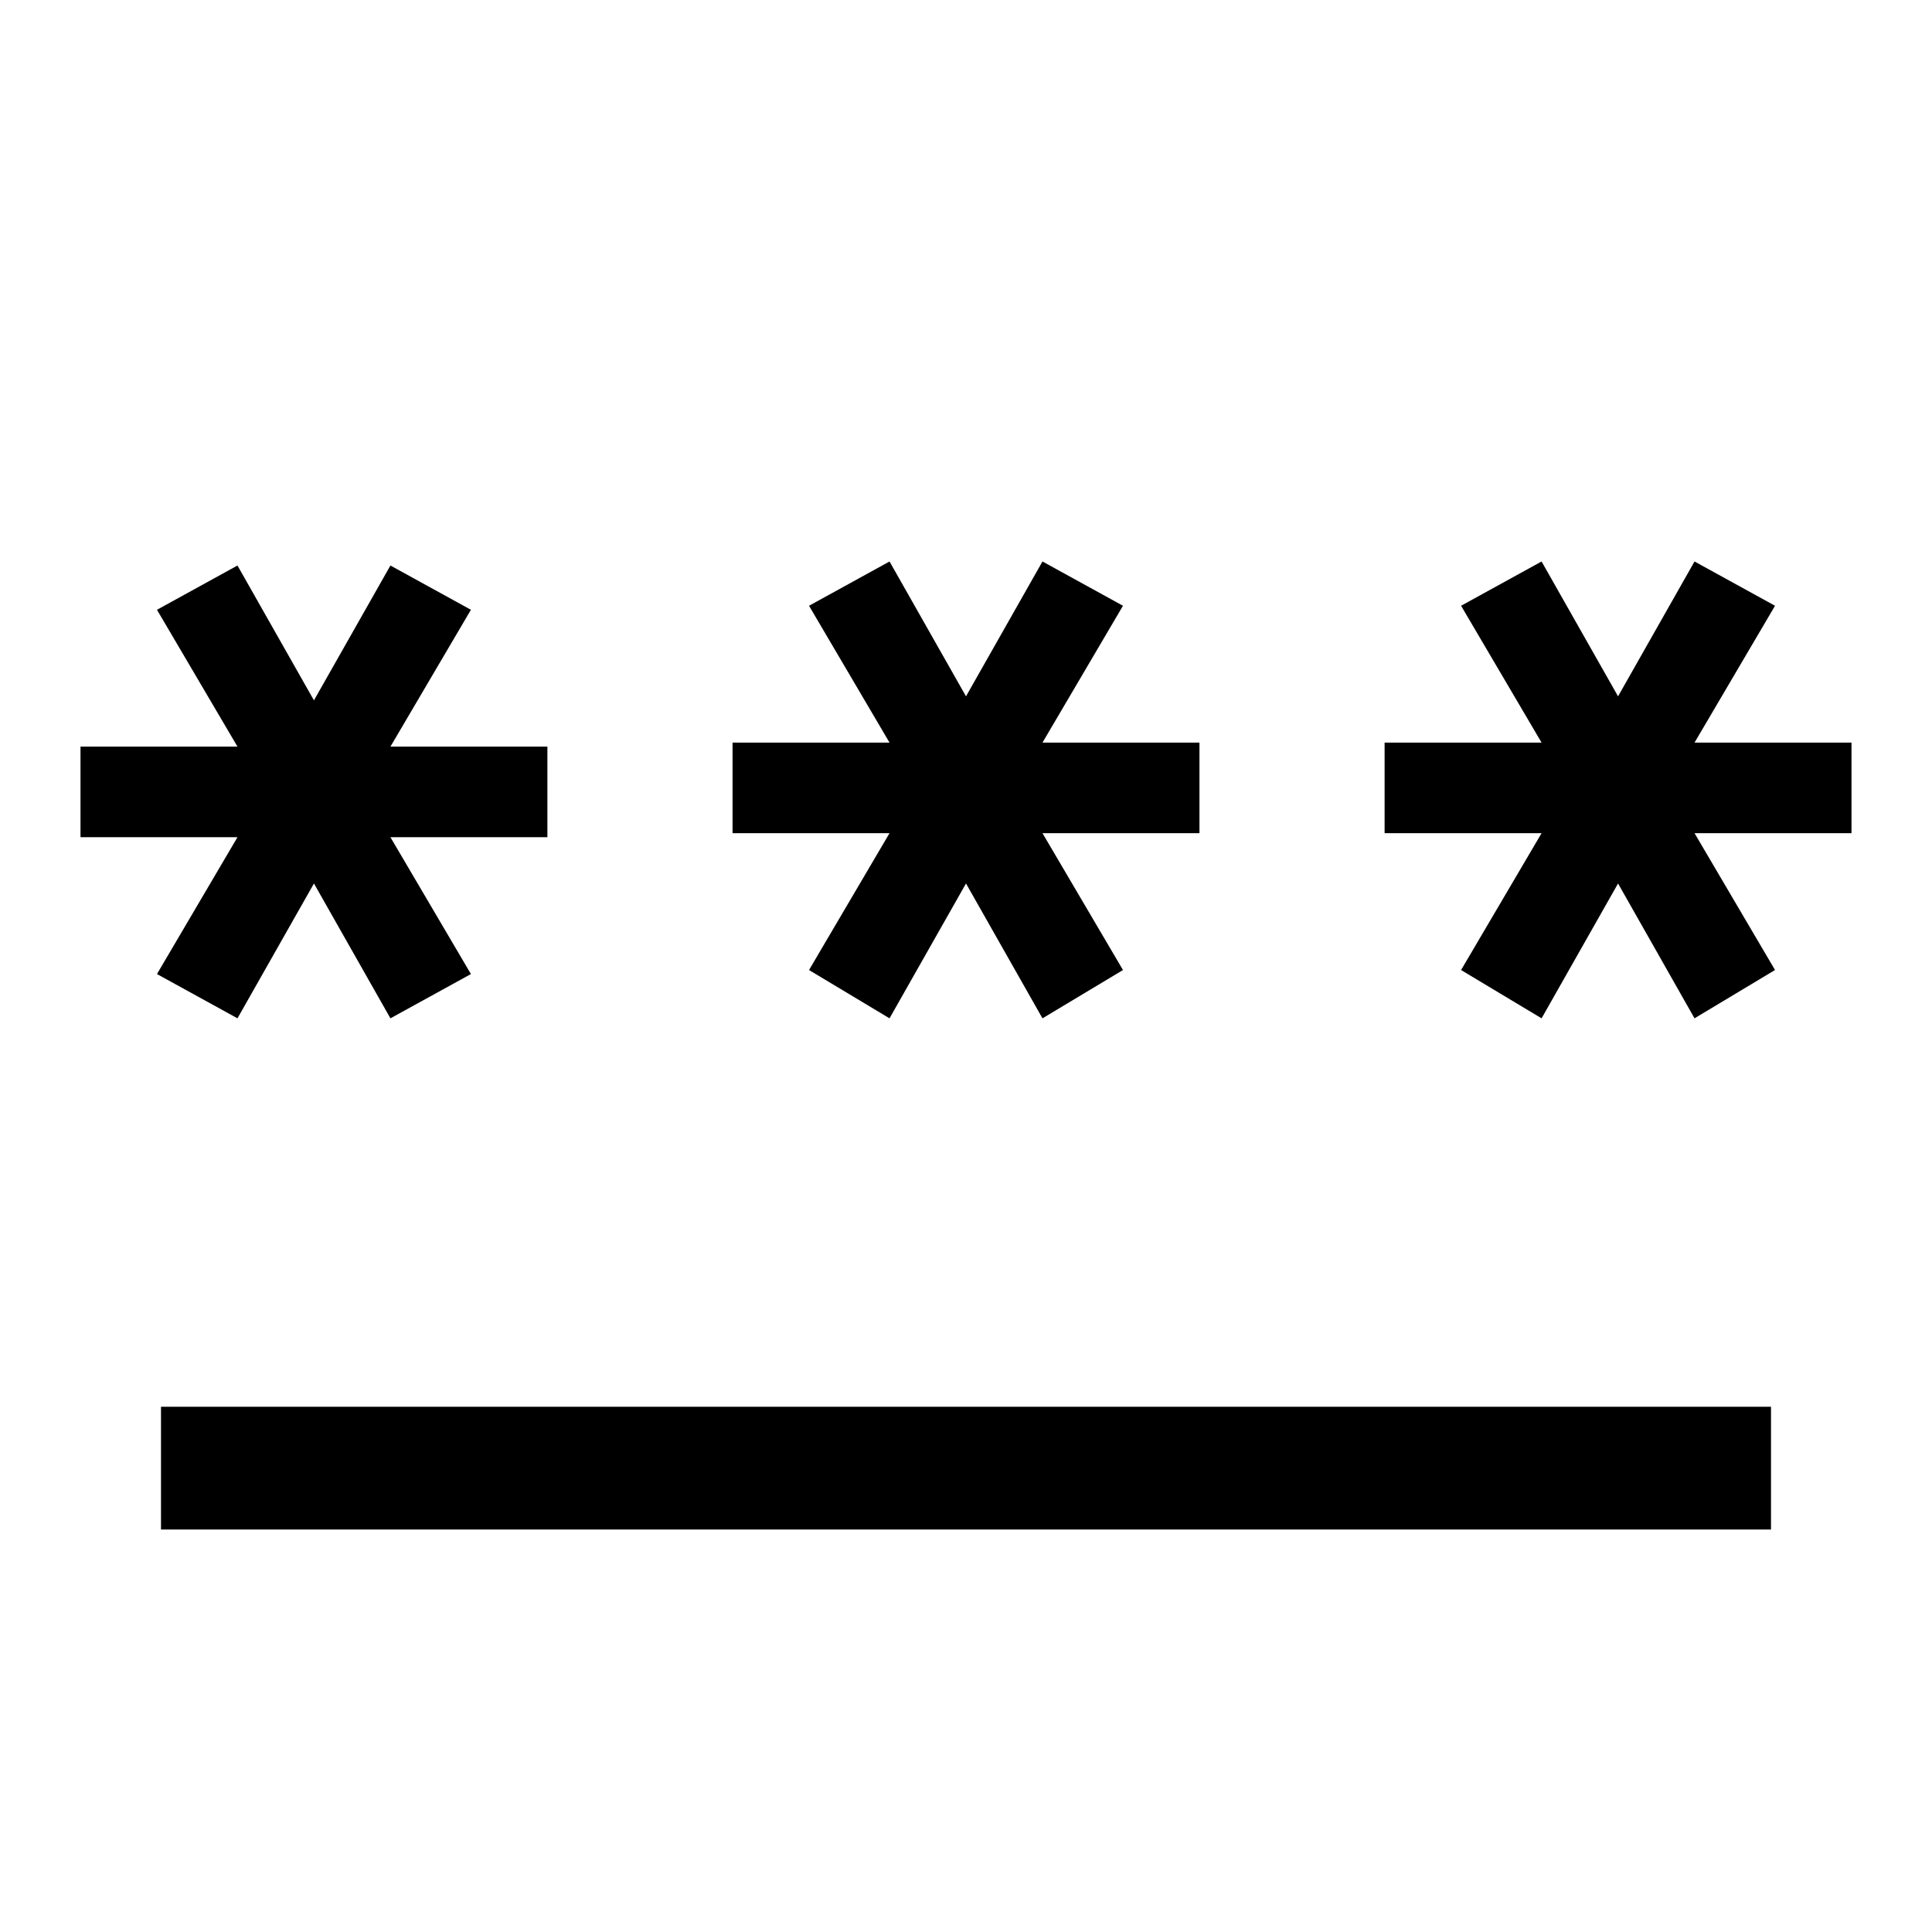
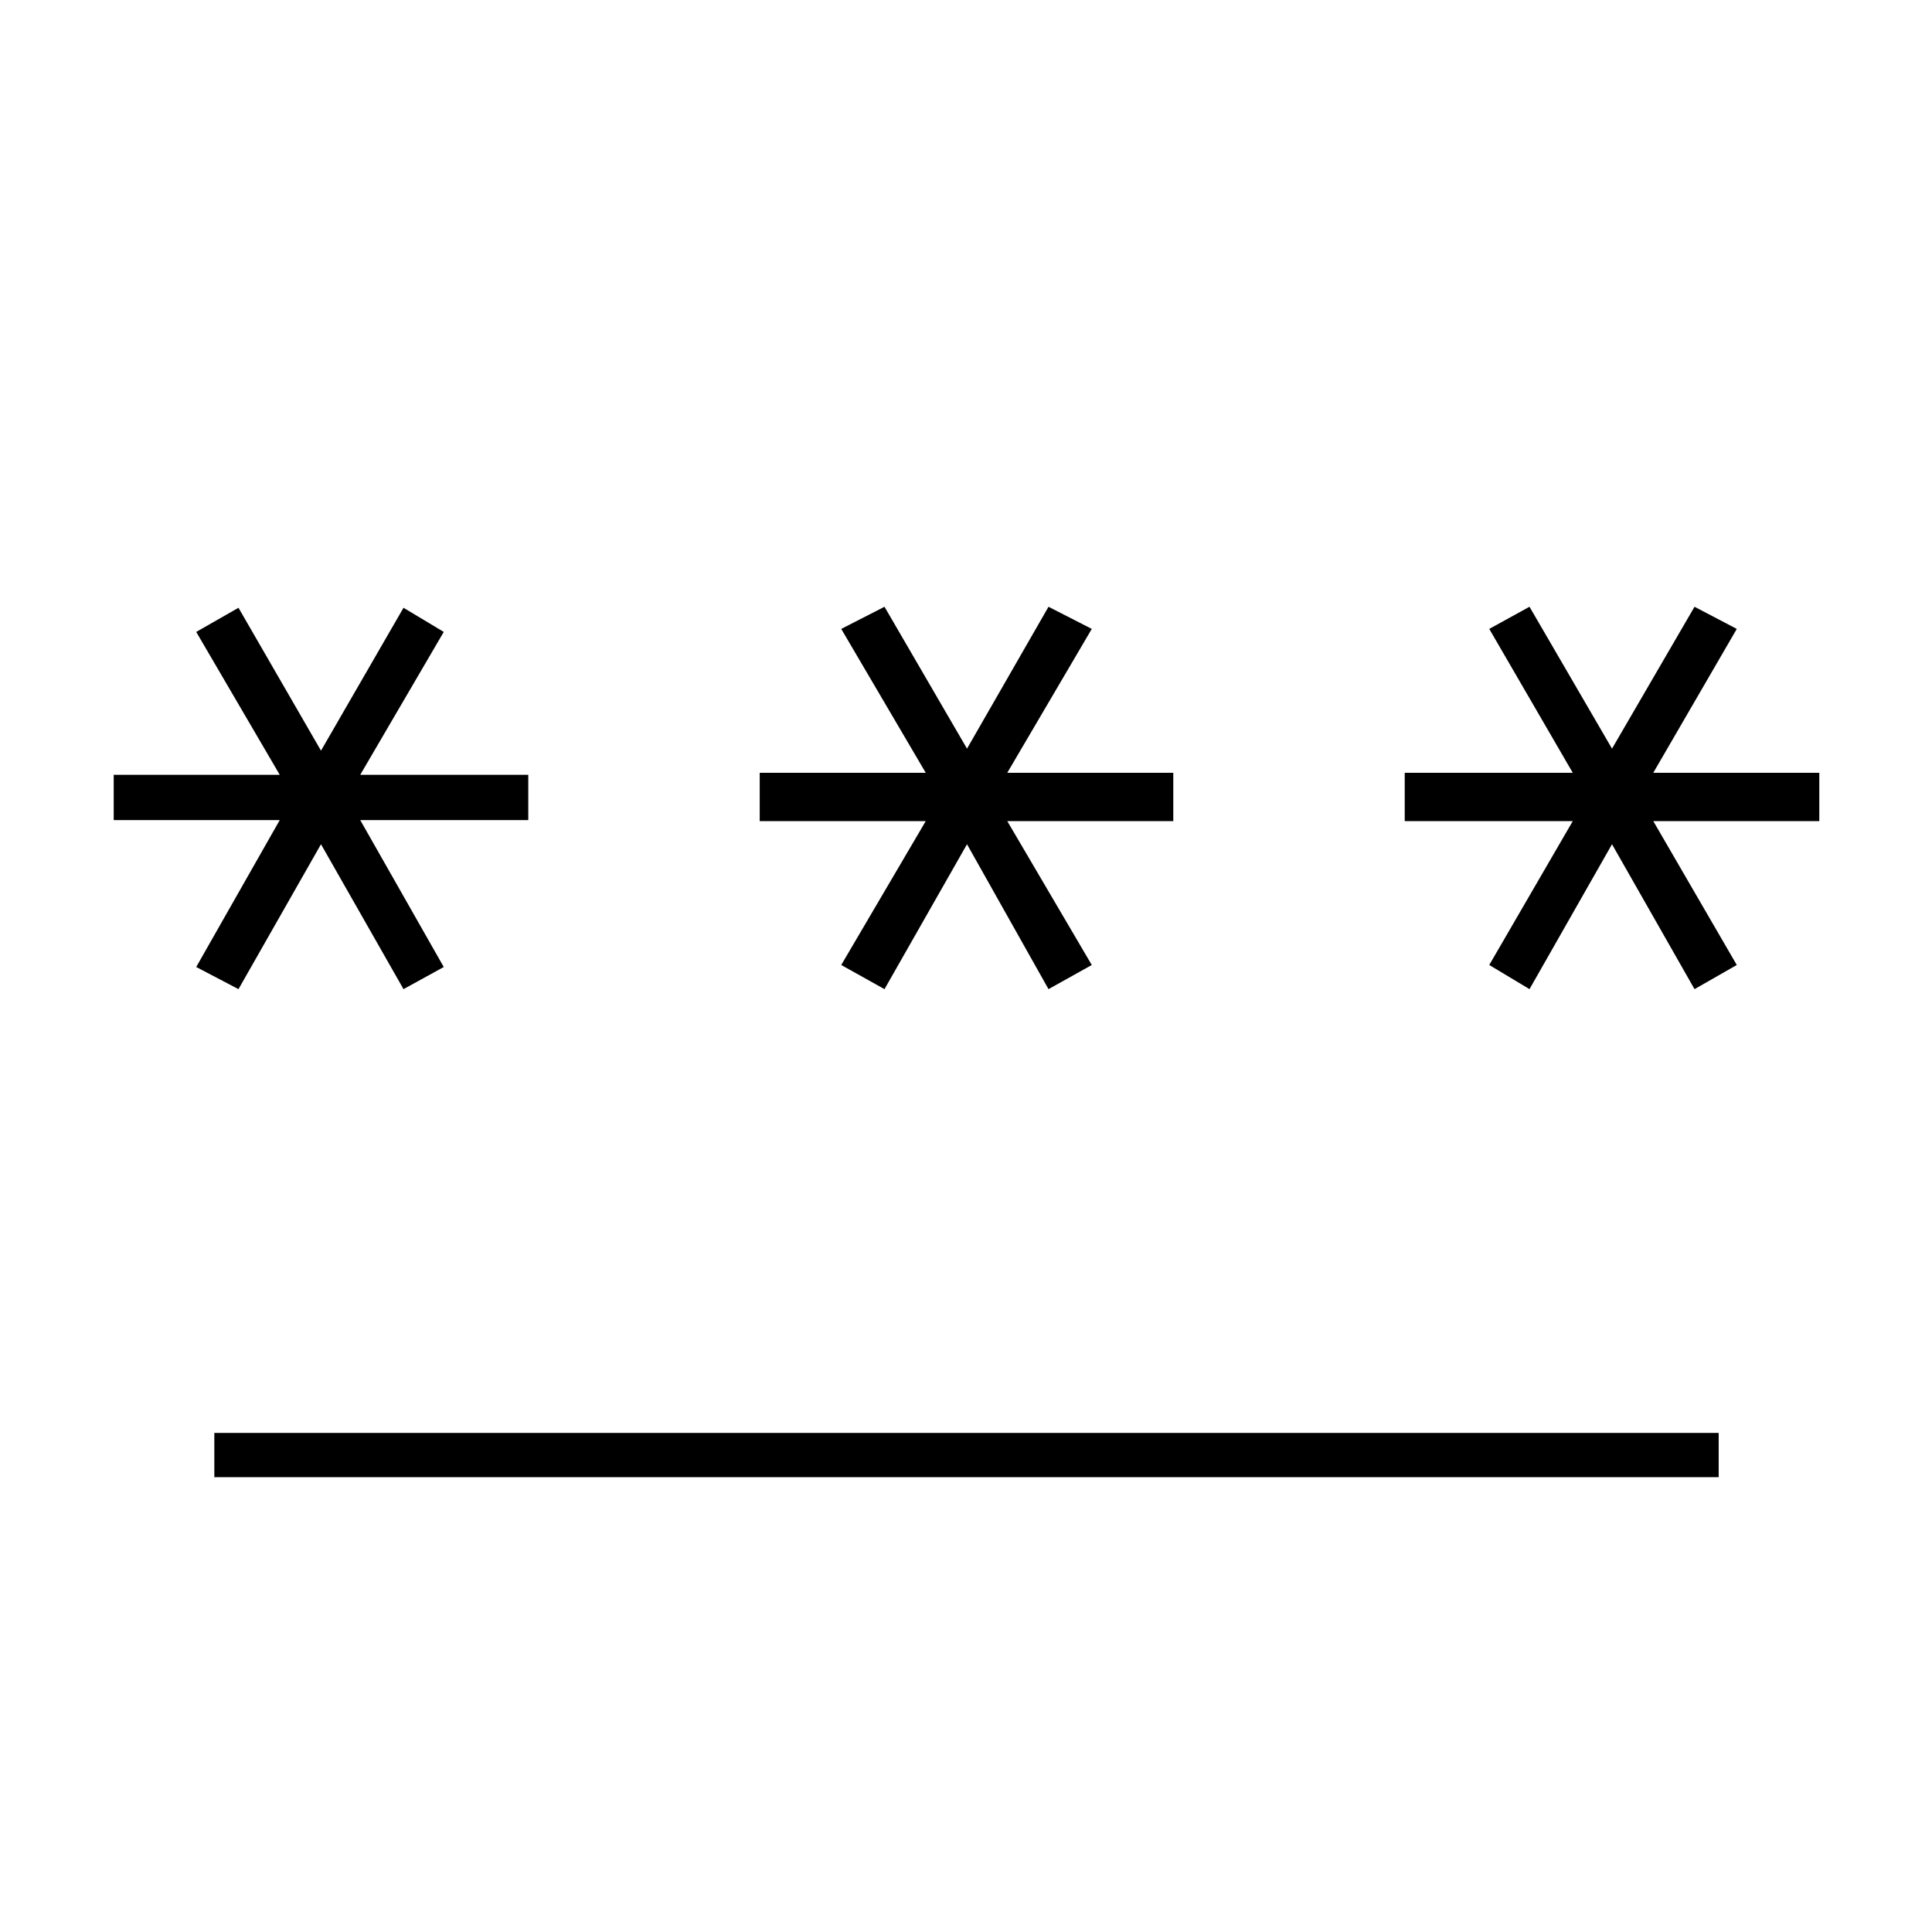
- <svg xmlns="http://www.w3.org/2000/svg" height="48" width="48">
-   <path d="M4 38v-3.05h40V38Zm1.9-12.7-2-1.1 2-3.4H2v-2.25h3.9l-2-3.4 2-1.1 1.9 3.35 1.9-3.35 2 1.1-2 3.4h3.9v2.25H9.7l2 3.4-2 1.1-1.9-3.35Zm16.2 0-2-1.2 2-3.4h-3.9v-2.25h3.9l-2-3.4 2-1.1L24 17.3l1.9-3.35 2 1.1-2 3.4h3.9v2.25h-3.9l2 3.4-2 1.2-1.9-3.35Zm16.2 0-2-1.2 2-3.4h-3.9v-2.25h3.9l-2-3.4 2-1.1 1.9 3.35 1.9-3.35 2 1.1-2 3.4H46v2.25h-3.9l2 3.4-2 1.2-1.9-3.35Z" />
+ <svg xmlns="http://www.w3.org/2000/svg" height="48" viewBox="0 96 960 960" width="48">
+   <path d="M106.5 830v-22H854v22H106.5Zm12-242.5-21-11 41.5-73H56.5V481H139l-41.5-71 21-12 41 71 41-71 20 12-41.5 71h83.5v22.5H179l41.5 73-20 11-41-72-41 72Zm321 0-21.5-12 42-71.5h-82.5v-24H460l-42-71.5 21.5-11 41 70.5 40.5-70.5 21.5 11-42 71.5H583v24h-82.5l42 71.5-21.5 12-40.5-72-41 72Zm320.5 0-20-12 41.5-71.5H698v-24h83.5L740 408.5l20-11 41 70.5 41-70.5 21 11-41.5 71.5H904v24h-82.5l41.5 71.5-21 12-41-72-41 72Z" />
</svg>
